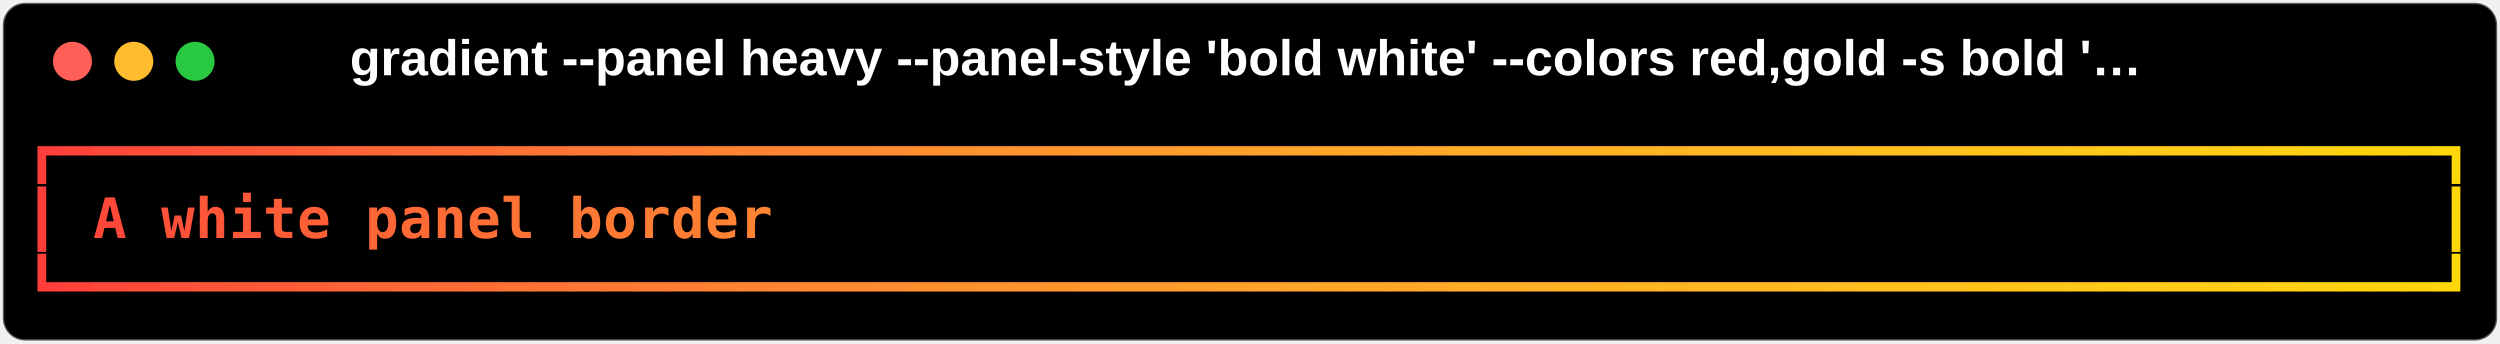
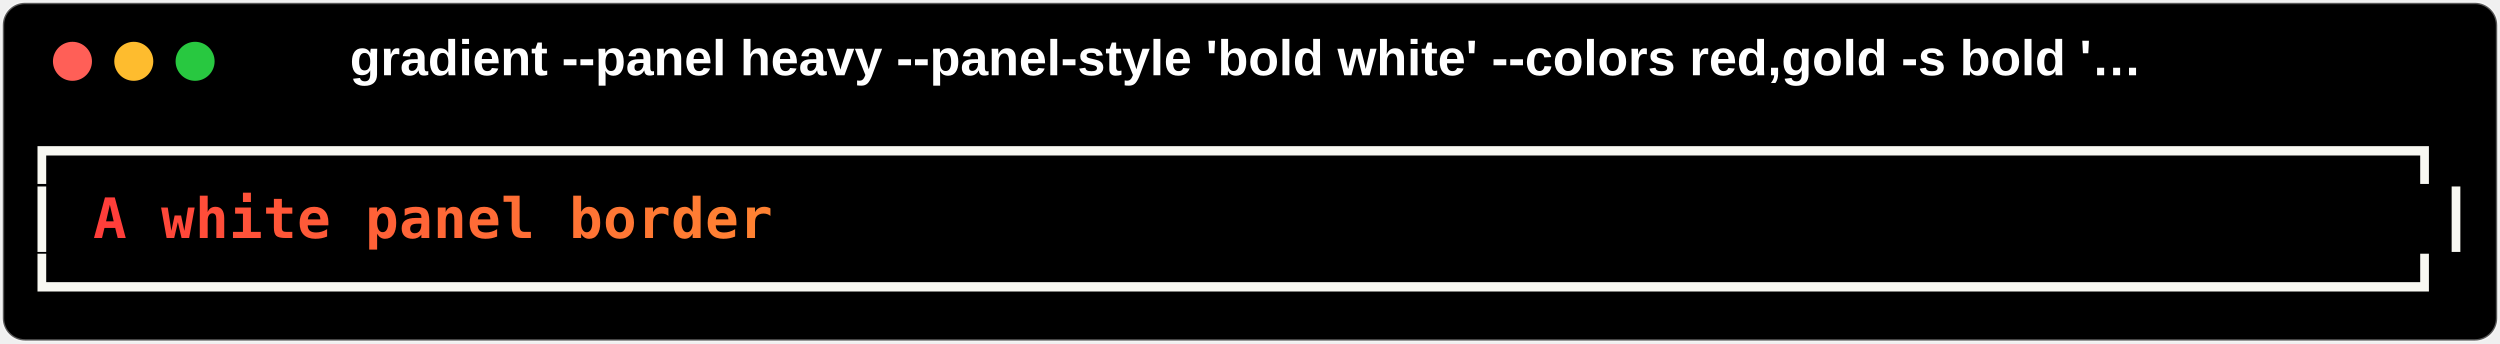
<svg xmlns="http://www.w3.org/2000/svg" class="rich-terminal" viewBox="0 0 897 123.2">
  <style>

    @font-face {
        font-family: "Fira Code";
        src: local("FiraCode-Regular"),
                url("https://cdnjs.cloudflare.com/ajax/libs/firacode/6.2.0/woff2/FiraCode-Regular.woff2") format("woff2"),
                url("https://cdnjs.cloudflare.com/ajax/libs/firacode/6.2.0/woff/FiraCode-Regular.woff") format("woff");
        font-style: normal;
        font-weight: 400;
    }
    @font-face {
        font-family: "Fira Code";
        src: local("FiraCode-Bold"),
                url("https://cdnjs.cloudflare.com/ajax/libs/firacode/6.2.0/woff2/FiraCode-Bold.woff2") format("woff2"),
                url("https://cdnjs.cloudflare.com/ajax/libs/firacode/6.2.0/woff/FiraCode-Bold.woff") format("woff");
        font-style: bold;
        font-weight: 700;
    }

-     .terminal-2050467121-matrix {
+     .terminal-3428046089-matrix {
        font-family: Fira Code, monospace;
        font-size: 20px;
        line-height: 24.4px;
        font-variant-east-asian: full-width;
    }

-     .terminal-2050467121-title {
+     .terminal-3428046089-title {
        font-size: 18px;
        font-weight: bold;
        font-family: arial;
    }

-     .terminal-2050467121-r1 { fill: #ff3d3a;font-weight: bold }
- .terminal-2050467121-r2 { fill: #ff433a;font-weight: bold }
- .terminal-2050467121-r3 { fill: #ff483a;font-weight: bold }
- .terminal-2050467121-r4 { fill: #ff4c39;font-weight: bold }
- .terminal-2050467121-r5 { fill: #ff5139;font-weight: bold }
- .terminal-2050467121-r6 { fill: #ff5538;font-weight: bold }
- .terminal-2050467121-r7 { fill: #ff5838;font-weight: bold }
- .terminal-2050467121-r8 { fill: #ff5c38;font-weight: bold }
- .terminal-2050467121-r9 { fill: #ff5f37;font-weight: bold }
- .terminal-2050467121-r10 { fill: #ff6337;font-weight: bold }
- .terminal-2050467121-r11 { fill: #ff6636;font-weight: bold }
- .terminal-2050467121-r12 { fill: #ff6936;font-weight: bold }
- .terminal-2050467121-r13 { fill: #ff6c36;font-weight: bold }
- .terminal-2050467121-r14 { fill: #ff6f35;font-weight: bold }
- .terminal-2050467121-r15 { fill: #ff7235;font-weight: bold }
- .terminal-2050467121-r16 { fill: #ff7434;font-weight: bold }
- .terminal-2050467121-r17 { fill: #ff7734;font-weight: bold }
- .terminal-2050467121-r18 { fill: #ff7933;font-weight: bold }
- .terminal-2050467121-r19 { fill: #ff7c33;font-weight: bold }
- .terminal-2050467121-r20 { fill: #ff7e33;font-weight: bold }
- .terminal-2050467121-r21 { fill: #ff8132;font-weight: bold }
- .terminal-2050467121-r22 { fill: #ff8332;font-weight: bold }
- .terminal-2050467121-r23 { fill: #ff8531;font-weight: bold }
- .terminal-2050467121-r24 { fill: #ff8831;font-weight: bold }
- .terminal-2050467121-r25 { fill: #ff8a30;font-weight: bold }
- .terminal-2050467121-r26 { fill: #ff8c30;font-weight: bold }
- .terminal-2050467121-r27 { fill: #ff8e2f;font-weight: bold }
- .terminal-2050467121-r28 { fill: #ff902f;font-weight: bold }
- .terminal-2050467121-r29 { fill: #ff922e;font-weight: bold }
- .terminal-2050467121-r30 { fill: #ff942e;font-weight: bold }
- .terminal-2050467121-r31 { fill: #ff962d;font-weight: bold }
- .terminal-2050467121-r32 { fill: #ff982d;font-weight: bold }
- .terminal-2050467121-r33 { fill: #ff9a2c;font-weight: bold }
- .terminal-2050467121-r34 { fill: #ff9c2c;font-weight: bold }
- .terminal-2050467121-r35 { fill: #ff9e2b;font-weight: bold }
- .terminal-2050467121-r36 { fill: #ffa02b;font-weight: bold }
- .terminal-2050467121-r37 { fill: #ffa12a;font-weight: bold }
- .terminal-2050467121-r38 { fill: #ffa32a;font-weight: bold }
- .terminal-2050467121-r39 { fill: #ffa529;font-weight: bold }
- .terminal-2050467121-r40 { fill: #ffa729;font-weight: bold }
- .terminal-2050467121-r41 { fill: #ffa828;font-weight: bold }
- .terminal-2050467121-r42 { fill: #ffaa27;font-weight: bold }
- .terminal-2050467121-r43 { fill: #ffac27;font-weight: bold }
- .terminal-2050467121-r44 { fill: #ffad26;font-weight: bold }
- .terminal-2050467121-r45 { fill: #ffaf26;font-weight: bold }
- .terminal-2050467121-r46 { fill: #ffb125;font-weight: bold }
- .terminal-2050467121-r47 { fill: #ffb224;font-weight: bold }
- .terminal-2050467121-r48 { fill: #ffb424;font-weight: bold }
- .terminal-2050467121-r49 { fill: #ffb523;font-weight: bold }
- .terminal-2050467121-r50 { fill: #ffb722;font-weight: bold }
- .terminal-2050467121-r51 { fill: #ffb922;font-weight: bold }
- .terminal-2050467121-r52 { fill: #ffba21;font-weight: bold }
- .terminal-2050467121-r53 { fill: #ffbc20;font-weight: bold }
- .terminal-2050467121-r54 { fill: #ffbd1f;font-weight: bold }
- .terminal-2050467121-r55 { fill: #ffbf1f;font-weight: bold }
- .terminal-2050467121-r56 { fill: #ffc01e;font-weight: bold }
- .terminal-2050467121-r57 { fill: #ffc11d;font-weight: bold }
- .terminal-2050467121-r58 { fill: #ffc31c;font-weight: bold }
- .terminal-2050467121-r59 { fill: #ffc41b;font-weight: bold }
- .terminal-2050467121-r60 { fill: #ffc61a;font-weight: bold }
- .terminal-2050467121-r61 { fill: #ffc719;font-weight: bold }
- .terminal-2050467121-r62 { fill: #ffc918;font-weight: bold }
- .terminal-2050467121-r63 { fill: #ffca17;font-weight: bold }
- .terminal-2050467121-r64 { fill: #ffcb16;font-weight: bold }
- .terminal-2050467121-r65 { fill: #ffcd15;font-weight: bold }
- .terminal-2050467121-r66 { fill: #ffce13;font-weight: bold }
- .terminal-2050467121-r67 { fill: #ffcf12;font-weight: bold }
- .terminal-2050467121-r68 { fill: #ffd110;font-weight: bold }
- .terminal-2050467121-r69 { fill: #ffd20e;font-weight: bold }
- .terminal-2050467121-r70 { fill: #ffd30c;font-weight: bold }
- .terminal-2050467121-r71 { fill: #ffd50a;font-weight: bold }
- .terminal-2050467121-r72 { fill: #ffd606;font-weight: bold }
- .terminal-2050467121-r73 { fill: #ffffff }
- .terminal-2050467121-r74 { fill: #ff433a }
- .terminal-2050467121-r75 { fill: #ff8531 }
- .terminal-2050467121-r76 { fill: #ff8831 }
- .terminal-2050467121-r77 { fill: #ff8a30 }
- .terminal-2050467121-r78 { fill: #ff8c30 }
- .terminal-2050467121-r79 { fill: #ff8e2f }
- .terminal-2050467121-r80 { fill: #ff902f }
- .terminal-2050467121-r81 { fill: #ff922e }
- .terminal-2050467121-r82 { fill: #ff942e }
- .terminal-2050467121-r83 { fill: #ff962d }
- .terminal-2050467121-r84 { fill: #ff982d }
- .terminal-2050467121-r85 { fill: #ff9a2c }
- .terminal-2050467121-r86 { fill: #ff9c2c }
- .terminal-2050467121-r87 { fill: #ff9e2b }
- .terminal-2050467121-r88 { fill: #ffa02b }
- .terminal-2050467121-r89 { fill: #ffa12a }
- .terminal-2050467121-r90 { fill: #ffa32a }
- .terminal-2050467121-r91 { fill: #ffa529 }
- .terminal-2050467121-r92 { fill: #ffa729 }
- .terminal-2050467121-r93 { fill: #ffa828 }
- .terminal-2050467121-r94 { fill: #ffaa27 }
- .terminal-2050467121-r95 { fill: #ffac27 }
- .terminal-2050467121-r96 { fill: #ffad26 }
- .terminal-2050467121-r97 { fill: #ffaf26 }
- .terminal-2050467121-r98 { fill: #ffb125 }
- .terminal-2050467121-r99 { fill: #ffb224 }
- .terminal-2050467121-r100 { fill: #ffb424 }
- .terminal-2050467121-r101 { fill: #ffb523 }
- .terminal-2050467121-r102 { fill: #ffb722 }
- .terminal-2050467121-r103 { fill: #ffb922 }
- .terminal-2050467121-r104 { fill: #ffba21 }
- .terminal-2050467121-r105 { fill: #ffbc20 }
- .terminal-2050467121-r106 { fill: #ffbd1f }
- .terminal-2050467121-r107 { fill: #ffbf1f }
- .terminal-2050467121-r108 { fill: #ffc01e }
- .terminal-2050467121-r109 { fill: #ffc11d }
- .terminal-2050467121-r110 { fill: #ffc31c }
- .terminal-2050467121-r111 { fill: #ffc41b }
- .terminal-2050467121-r112 { fill: #ffc61a }
- .terminal-2050467121-r113 { fill: #ffc719 }
- .terminal-2050467121-r114 { fill: #ffc918 }
- .terminal-2050467121-r115 { fill: #ffca17 }
- .terminal-2050467121-r116 { fill: #ffcb16 }
- .terminal-2050467121-r117 { fill: #ffcd15 }
- .terminal-2050467121-r118 { fill: #ffce13 }
- .terminal-2050467121-r119 { fill: #ffcf12 }
- .terminal-2050467121-r120 { fill: #ffd110 }
- .terminal-2050467121-r121 { fill: #ffd20e }
- .terminal-2050467121-r122 { fill: #ffd30c }
- .terminal-2050467121-r123 { fill: #ffd50a }
+     .terminal-3428046089-r1 { fill: #f8f8f2;font-weight: bold }
+ .terminal-3428046089-r2 { fill: #ffffff }
+ .terminal-3428046089-r3 { fill: #ff3e3a;font-weight: bold }
+ .terminal-3428046089-r4 { fill: #ff433a;font-weight: bold }
+ .terminal-3428046089-r5 { fill: #ff483a;font-weight: bold }
+ .terminal-3428046089-r6 { fill: #ff4d39;font-weight: bold }
+ .terminal-3428046089-r7 { fill: #ff5239;font-weight: bold }
+ .terminal-3428046089-r8 { fill: #ff5638;font-weight: bold }
+ .terminal-3428046089-r9 { fill: #ff5a38;font-weight: bold }
+ .terminal-3428046089-r10 { fill: #ff5e37;font-weight: bold }
+ .terminal-3428046089-r11 { fill: #ff6137;font-weight: bold }
+ .terminal-3428046089-r12 { fill: #ff6437;font-weight: bold }
+ .terminal-3428046089-r13 { fill: #ff6836;font-weight: bold }
+ .terminal-3428046089-r14 { fill: #ff6b36;font-weight: bold }
+ .terminal-3428046089-r15 { fill: #ff6e35;font-weight: bold }
+ .terminal-3428046089-r16 { fill: #ff7135;font-weight: bold }
+ .terminal-3428046089-r17 { fill: #ff7434;font-weight: bold }
+ .terminal-3428046089-r18 { fill: #ff7734;font-weight: bold }
+ .terminal-3428046089-r19 { fill: #ff7933;font-weight: bold }
+ .terminal-3428046089-r20 { fill: #ff7c33;font-weight: bold }
+ .terminal-3428046089-r21 { fill: #ff7f33;font-weight: bold }
+ .terminal-3428046089-r22 { fill: #ff8132;font-weight: bold }
+ .terminal-3428046089-r23 { fill: #ff8432 }
+ .terminal-3428046089-r24 { fill: #ff8631 }
+ .terminal-3428046089-r25 { fill: #ff8831 }
+ .terminal-3428046089-r26 { fill: #ff8b30 }
+ .terminal-3428046089-r27 { fill: #ff8d30 }
+ .terminal-3428046089-r28 { fill: #ff8f2f }
+ .terminal-3428046089-r29 { fill: #ff912f }
+ .terminal-3428046089-r30 { fill: #ff932e }
+ .terminal-3428046089-r31 { fill: #ff952e }
+ .terminal-3428046089-r32 { fill: #ff982d }
+ .terminal-3428046089-r33 { fill: #ff9a2d }
+ .terminal-3428046089-r34 { fill: #ff9c2c }
+ .terminal-3428046089-r35 { fill: #ff9e2b }
+ .terminal-3428046089-r36 { fill: #ffa02b }
+ .terminal-3428046089-r37 { fill: #ffa12a }
+ .terminal-3428046089-r38 { fill: #ffa32a }
+ .terminal-3428046089-r39 { fill: #ffa529 }
+ .terminal-3428046089-r40 { fill: #ffa728 }
+ .terminal-3428046089-r41 { fill: #ffa928 }
+ .terminal-3428046089-r42 { fill: #ffab27 }
+ .terminal-3428046089-r43 { fill: #ffac27 }
+ .terminal-3428046089-r44 { fill: #ffae26 }
+ .terminal-3428046089-r45 { fill: #ffb025 }
+ .terminal-3428046089-r46 { fill: #ffb225 }
+ .terminal-3428046089-r47 { fill: #ffb324 }
+ .terminal-3428046089-r48 { fill: #ffb523 }
+ .terminal-3428046089-r49 { fill: #ffb722 }
+ .terminal-3428046089-r50 { fill: #ffb822 }
+ .terminal-3428046089-r51 { fill: #ffba21 }
+ .terminal-3428046089-r52 { fill: #ffbb20 }
+ .terminal-3428046089-r53 { fill: #ffbd1f }
+ .terminal-3428046089-r54 { fill: #ffbf1e }
+ .terminal-3428046089-r55 { fill: #ffc01e }
+ .terminal-3428046089-r56 { fill: #ffc21d }
+ .terminal-3428046089-r57 { fill: #ffc31c }
+ .terminal-3428046089-r58 { fill: #ffc51b }
+ .terminal-3428046089-r59 { fill: #ffc61a }
+ .terminal-3428046089-r60 { fill: #ffc819 }
+ .terminal-3428046089-r61 { fill: #ffc918 }
+ .terminal-3428046089-r62 { fill: #ffcb16 }
+ .terminal-3428046089-r63 { fill: #ffcc15 }
+ .terminal-3428046089-r64 { fill: #ffcd14 }
+ .terminal-3428046089-r65 { fill: #ffcf12 }
+ .terminal-3428046089-r66 { fill: #ffd011 }
+ .terminal-3428046089-r67 { fill: #ffd20f }
+ .terminal-3428046089-r68 { fill: #ffd30d }
+ .terminal-3428046089-r69 { fill: #ffd40a }
+ .terminal-3428046089-r70 { fill: #ffd606 }
    </style>
  <defs>
-     <clipPath id="terminal-2050467121-clip-terminal">
+     <clipPath id="terminal-3428046089-clip-terminal">
      <rect x="0" y="0" width="877.4" height="72.2" />
    </clipPath>
-     <clipPath id="terminal-2050467121-line-0">
+     <clipPath id="terminal-3428046089-line-0">
      <rect x="0" y="1.5" width="878.4" height="24.65" />
    </clipPath>
-     <clipPath id="terminal-2050467121-line-1">
+     <clipPath id="terminal-3428046089-line-1">
      <rect x="0" y="25.9" width="878.4" height="24.65" />
    </clipPath>
  </defs>
  <rect fill="#000000" stroke="rgba(255,255,255,0.35)" stroke-width="1" x="1" y="1" width="895" height="121.2" rx="8" />
-   <text class="terminal-2050467121-title" fill="#ffffff" text-anchor="middle" x="447" y="27">gradient --panel heavy --panel-style 'bold white' --colors red,gold -s bold '…</text>
+   <text class="terminal-3428046089-title" fill="#ffffff" text-anchor="middle" x="447" y="27">gradient --panel heavy --panel-style 'bold white' --colors red,gold -s bold '…</text>
  <g transform="translate(26,22)">
    <circle cx="0" cy="0" r="7" fill="#ff5f57" />
    <circle cx="22" cy="0" r="7" fill="#febc2e" />
    <circle cx="44" cy="0" r="7" fill="#28c840" />
  </g>
-   <g transform="translate(9, 41)" clip-path="url(#terminal-2050467121-clip-terminal)">
-     <g class="terminal-2050467121-matrix">
-       <text class="terminal-2050467121-r1" x="0" y="20" textLength="12.2" clip-path="url(#terminal-2050467121-line-0)">┏</text>
-       <text class="terminal-2050467121-r2" x="12.2" y="20" textLength="12.2" clip-path="url(#terminal-2050467121-line-0)">━</text>
-       <text class="terminal-2050467121-r3" x="24.4" y="20" textLength="12.2" clip-path="url(#terminal-2050467121-line-0)">━</text>
-       <text class="terminal-2050467121-r4" x="36.6" y="20" textLength="12.2" clip-path="url(#terminal-2050467121-line-0)">━</text>
-       <text class="terminal-2050467121-r5" x="48.8" y="20" textLength="12.2" clip-path="url(#terminal-2050467121-line-0)">━</text>
-       <text class="terminal-2050467121-r6" x="61" y="20" textLength="12.2" clip-path="url(#terminal-2050467121-line-0)">━</text>
-       <text class="terminal-2050467121-r7" x="73.2" y="20" textLength="12.2" clip-path="url(#terminal-2050467121-line-0)">━</text>
-       <text class="terminal-2050467121-r8" x="85.4" y="20" textLength="12.2" clip-path="url(#terminal-2050467121-line-0)">━</text>
-       <text class="terminal-2050467121-r9" x="97.6" y="20" textLength="12.2" clip-path="url(#terminal-2050467121-line-0)">━</text>
-       <text class="terminal-2050467121-r10" x="109.8" y="20" textLength="12.2" clip-path="url(#terminal-2050467121-line-0)">━</text>
-       <text class="terminal-2050467121-r11" x="122" y="20" textLength="12.2" clip-path="url(#terminal-2050467121-line-0)">━</text>
-       <text class="terminal-2050467121-r12" x="134.2" y="20" textLength="12.2" clip-path="url(#terminal-2050467121-line-0)">━</text>
-       <text class="terminal-2050467121-r13" x="146.4" y="20" textLength="12.2" clip-path="url(#terminal-2050467121-line-0)">━</text>
-       <text class="terminal-2050467121-r14" x="158.6" y="20" textLength="12.2" clip-path="url(#terminal-2050467121-line-0)">━</text>
-       <text class="terminal-2050467121-r15" x="170.8" y="20" textLength="12.2" clip-path="url(#terminal-2050467121-line-0)">━</text>
-       <text class="terminal-2050467121-r16" x="183" y="20" textLength="12.2" clip-path="url(#terminal-2050467121-line-0)">━</text>
-       <text class="terminal-2050467121-r17" x="195.2" y="20" textLength="12.2" clip-path="url(#terminal-2050467121-line-0)">━</text>
-       <text class="terminal-2050467121-r18" x="207.4" y="20" textLength="12.2" clip-path="url(#terminal-2050467121-line-0)">━</text>
-       <text class="terminal-2050467121-r19" x="219.6" y="20" textLength="12.2" clip-path="url(#terminal-2050467121-line-0)">━</text>
-       <text class="terminal-2050467121-r20" x="231.8" y="20" textLength="12.2" clip-path="url(#terminal-2050467121-line-0)">━</text>
-       <text class="terminal-2050467121-r21" x="244" y="20" textLength="12.2" clip-path="url(#terminal-2050467121-line-0)">━</text>
-       <text class="terminal-2050467121-r22" x="256.2" y="20" textLength="12.2" clip-path="url(#terminal-2050467121-line-0)">━</text>
-       <text class="terminal-2050467121-r23" x="268.4" y="20" textLength="12.2" clip-path="url(#terminal-2050467121-line-0)">━</text>
-       <text class="terminal-2050467121-r24" x="280.6" y="20" textLength="12.2" clip-path="url(#terminal-2050467121-line-0)">━</text>
-       <text class="terminal-2050467121-r25" x="292.8" y="20" textLength="12.2" clip-path="url(#terminal-2050467121-line-0)">━</text>
-       <text class="terminal-2050467121-r26" x="305" y="20" textLength="12.2" clip-path="url(#terminal-2050467121-line-0)">━</text>
-       <text class="terminal-2050467121-r27" x="317.2" y="20" textLength="12.2" clip-path="url(#terminal-2050467121-line-0)">━</text>
-       <text class="terminal-2050467121-r28" x="329.4" y="20" textLength="12.2" clip-path="url(#terminal-2050467121-line-0)">━</text>
-       <text class="terminal-2050467121-r29" x="341.6" y="20" textLength="12.2" clip-path="url(#terminal-2050467121-line-0)">━</text>
-       <text class="terminal-2050467121-r30" x="353.8" y="20" textLength="12.2" clip-path="url(#terminal-2050467121-line-0)">━</text>
-       <text class="terminal-2050467121-r31" x="366" y="20" textLength="12.2" clip-path="url(#terminal-2050467121-line-0)">━</text>
-       <text class="terminal-2050467121-r32" x="378.2" y="20" textLength="12.2" clip-path="url(#terminal-2050467121-line-0)">━</text>
-       <text class="terminal-2050467121-r33" x="390.4" y="20" textLength="12.2" clip-path="url(#terminal-2050467121-line-0)">━</text>
-       <text class="terminal-2050467121-r34" x="402.6" y="20" textLength="12.2" clip-path="url(#terminal-2050467121-line-0)">━</text>
-       <text class="terminal-2050467121-r35" x="414.8" y="20" textLength="12.2" clip-path="url(#terminal-2050467121-line-0)">━</text>
-       <text class="terminal-2050467121-r36" x="427" y="20" textLength="12.2" clip-path="url(#terminal-2050467121-line-0)">━</text>
-       <text class="terminal-2050467121-r37" x="439.2" y="20" textLength="12.2" clip-path="url(#terminal-2050467121-line-0)">━</text>
-       <text class="terminal-2050467121-r38" x="451.4" y="20" textLength="12.2" clip-path="url(#terminal-2050467121-line-0)">━</text>
-       <text class="terminal-2050467121-r39" x="463.6" y="20" textLength="12.2" clip-path="url(#terminal-2050467121-line-0)">━</text>
-       <text class="terminal-2050467121-r40" x="475.8" y="20" textLength="12.2" clip-path="url(#terminal-2050467121-line-0)">━</text>
-       <text class="terminal-2050467121-r41" x="488" y="20" textLength="12.2" clip-path="url(#terminal-2050467121-line-0)">━</text>
-       <text class="terminal-2050467121-r42" x="500.2" y="20" textLength="12.2" clip-path="url(#terminal-2050467121-line-0)">━</text>
-       <text class="terminal-2050467121-r43" x="512.4" y="20" textLength="12.2" clip-path="url(#terminal-2050467121-line-0)">━</text>
-       <text class="terminal-2050467121-r44" x="524.6" y="20" textLength="12.2" clip-path="url(#terminal-2050467121-line-0)">━</text>
-       <text class="terminal-2050467121-r45" x="536.8" y="20" textLength="12.2" clip-path="url(#terminal-2050467121-line-0)">━</text>
-       <text class="terminal-2050467121-r46" x="549" y="20" textLength="12.2" clip-path="url(#terminal-2050467121-line-0)">━</text>
-       <text class="terminal-2050467121-r47" x="561.2" y="20" textLength="12.2" clip-path="url(#terminal-2050467121-line-0)">━</text>
-       <text class="terminal-2050467121-r48" x="573.4" y="20" textLength="12.2" clip-path="url(#terminal-2050467121-line-0)">━</text>
-       <text class="terminal-2050467121-r49" x="585.6" y="20" textLength="12.2" clip-path="url(#terminal-2050467121-line-0)">━</text>
-       <text class="terminal-2050467121-r50" x="597.8" y="20" textLength="12.2" clip-path="url(#terminal-2050467121-line-0)">━</text>
-       <text class="terminal-2050467121-r51" x="610" y="20" textLength="12.2" clip-path="url(#terminal-2050467121-line-0)">━</text>
-       <text class="terminal-2050467121-r52" x="622.2" y="20" textLength="12.2" clip-path="url(#terminal-2050467121-line-0)">━</text>
-       <text class="terminal-2050467121-r53" x="634.4" y="20" textLength="12.2" clip-path="url(#terminal-2050467121-line-0)">━</text>
-       <text class="terminal-2050467121-r54" x="646.6" y="20" textLength="12.2" clip-path="url(#terminal-2050467121-line-0)">━</text>
-       <text class="terminal-2050467121-r55" x="658.8" y="20" textLength="12.2" clip-path="url(#terminal-2050467121-line-0)">━</text>
-       <text class="terminal-2050467121-r56" x="671" y="20" textLength="12.2" clip-path="url(#terminal-2050467121-line-0)">━</text>
-       <text class="terminal-2050467121-r57" x="683.2" y="20" textLength="12.2" clip-path="url(#terminal-2050467121-line-0)">━</text>
-       <text class="terminal-2050467121-r58" x="695.4" y="20" textLength="12.2" clip-path="url(#terminal-2050467121-line-0)">━</text>
-       <text class="terminal-2050467121-r59" x="707.6" y="20" textLength="12.2" clip-path="url(#terminal-2050467121-line-0)">━</text>
-       <text class="terminal-2050467121-r60" x="719.8" y="20" textLength="12.2" clip-path="url(#terminal-2050467121-line-0)">━</text>
-       <text class="terminal-2050467121-r61" x="732" y="20" textLength="12.2" clip-path="url(#terminal-2050467121-line-0)">━</text>
-       <text class="terminal-2050467121-r62" x="744.2" y="20" textLength="12.2" clip-path="url(#terminal-2050467121-line-0)">━</text>
-       <text class="terminal-2050467121-r63" x="756.4" y="20" textLength="12.2" clip-path="url(#terminal-2050467121-line-0)">━</text>
-       <text class="terminal-2050467121-r64" x="768.6" y="20" textLength="12.2" clip-path="url(#terminal-2050467121-line-0)">━</text>
-       <text class="terminal-2050467121-r65" x="780.8" y="20" textLength="12.2" clip-path="url(#terminal-2050467121-line-0)">━</text>
-       <text class="terminal-2050467121-r66" x="793" y="20" textLength="12.2" clip-path="url(#terminal-2050467121-line-0)">━</text>
-       <text class="terminal-2050467121-r67" x="805.2" y="20" textLength="12.2" clip-path="url(#terminal-2050467121-line-0)">━</text>
-       <text class="terminal-2050467121-r68" x="817.4" y="20" textLength="12.2" clip-path="url(#terminal-2050467121-line-0)">━</text>
-       <text class="terminal-2050467121-r69" x="829.6" y="20" textLength="12.2" clip-path="url(#terminal-2050467121-line-0)">━</text>
-       <text class="terminal-2050467121-r70" x="841.8" y="20" textLength="12.2" clip-path="url(#terminal-2050467121-line-0)">━</text>
-       <text class="terminal-2050467121-r71" x="854" y="20" textLength="12.2" clip-path="url(#terminal-2050467121-line-0)">━</text>
-       <text class="terminal-2050467121-r72" x="866.2" y="20" textLength="12.2" clip-path="url(#terminal-2050467121-line-0)">┓</text>
-       <text class="terminal-2050467121-r73" x="878.4" y="20" textLength="12.2" clip-path="url(#terminal-2050467121-line-0)">
+   <g transform="translate(9, 41)" clip-path="url(#terminal-3428046089-clip-terminal)">
+     <g class="terminal-3428046089-matrix">
+       <text class="terminal-3428046089-r1" x="0" y="20" textLength="878.4" clip-path="url(#terminal-3428046089-line-0)">┏━━━━━━━━━━━━━━━━━━━━━━━━━━━━━━━━━━━━━━━━━━━━━━━━━━━━━━━━━━━━━━━━━━━━━━┓</text>
+       <text class="terminal-3428046089-r2" x="878.4" y="20" textLength="12.2" clip-path="url(#terminal-3428046089-line-0)">
</text>
-       <text class="terminal-2050467121-r1" x="0" y="44.4" textLength="12.2" clip-path="url(#terminal-2050467121-line-1)">┃</text>
-       <text class="terminal-2050467121-r3" x="24.4" y="44.4" textLength="12.2" clip-path="url(#terminal-2050467121-line-1)">A</text>
-       <text class="terminal-2050467121-r5" x="48.8" y="44.4" textLength="12.2" clip-path="url(#terminal-2050467121-line-1)">w</text>
-       <text class="terminal-2050467121-r6" x="61" y="44.4" textLength="12.2" clip-path="url(#terminal-2050467121-line-1)">h</text>
-       <text class="terminal-2050467121-r7" x="73.2" y="44.4" textLength="12.2" clip-path="url(#terminal-2050467121-line-1)">i</text>
-       <text class="terminal-2050467121-r8" x="85.4" y="44.4" textLength="12.2" clip-path="url(#terminal-2050467121-line-1)">t</text>
-       <text class="terminal-2050467121-r9" x="97.6" y="44.4" textLength="12.2" clip-path="url(#terminal-2050467121-line-1)">e</text>
-       <text class="terminal-2050467121-r11" x="122" y="44.4" textLength="12.2" clip-path="url(#terminal-2050467121-line-1)">p</text>
-       <text class="terminal-2050467121-r12" x="134.2" y="44.4" textLength="12.2" clip-path="url(#terminal-2050467121-line-1)">a</text>
-       <text class="terminal-2050467121-r13" x="146.4" y="44.4" textLength="12.2" clip-path="url(#terminal-2050467121-line-1)">n</text>
-       <text class="terminal-2050467121-r14" x="158.6" y="44.4" textLength="12.2" clip-path="url(#terminal-2050467121-line-1)">e</text>
-       <text class="terminal-2050467121-r15" x="170.8" y="44.4" textLength="12.2" clip-path="url(#terminal-2050467121-line-1)">l</text>
-       <text class="terminal-2050467121-r17" x="195.2" y="44.4" textLength="12.2" clip-path="url(#terminal-2050467121-line-1)">b</text>
-       <text class="terminal-2050467121-r18" x="207.4" y="44.4" textLength="12.2" clip-path="url(#terminal-2050467121-line-1)">o</text>
-       <text class="terminal-2050467121-r19" x="219.6" y="44.4" textLength="12.2" clip-path="url(#terminal-2050467121-line-1)">r</text>
-       <text class="terminal-2050467121-r20" x="231.8" y="44.4" textLength="12.2" clip-path="url(#terminal-2050467121-line-1)">d</text>
-       <text class="terminal-2050467121-r21" x="244" y="44.4" textLength="12.2" clip-path="url(#terminal-2050467121-line-1)">e</text>
-       <text class="terminal-2050467121-r22" x="256.2" y="44.4" textLength="12.2" clip-path="url(#terminal-2050467121-line-1)">r</text>
-       <text class="terminal-2050467121-r72" x="866.2" y="44.4" textLength="12.2" clip-path="url(#terminal-2050467121-line-1)">┃</text>
-       <text class="terminal-2050467121-r73" x="878.4" y="44.4" textLength="12.2" clip-path="url(#terminal-2050467121-line-1)">
+       <text class="terminal-3428046089-r1" x="0" y="44.4" textLength="12.2" clip-path="url(#terminal-3428046089-line-1)">┃</text>
+       <text class="terminal-3428046089-r3" x="24.4" y="44.4" textLength="12.2" clip-path="url(#terminal-3428046089-line-1)">A</text>
+       <text class="terminal-3428046089-r5" x="48.8" y="44.4" textLength="12.2" clip-path="url(#terminal-3428046089-line-1)">w</text>
+       <text class="terminal-3428046089-r6" x="61" y="44.4" textLength="12.2" clip-path="url(#terminal-3428046089-line-1)">h</text>
+       <text class="terminal-3428046089-r7" x="73.2" y="44.4" textLength="12.2" clip-path="url(#terminal-3428046089-line-1)">i</text>
+       <text class="terminal-3428046089-r8" x="85.4" y="44.4" textLength="12.2" clip-path="url(#terminal-3428046089-line-1)">t</text>
+       <text class="terminal-3428046089-r9" x="97.6" y="44.4" textLength="12.2" clip-path="url(#terminal-3428046089-line-1)">e</text>
+       <text class="terminal-3428046089-r11" x="122" y="44.4" textLength="12.2" clip-path="url(#terminal-3428046089-line-1)">p</text>
+       <text class="terminal-3428046089-r12" x="134.2" y="44.4" textLength="12.2" clip-path="url(#terminal-3428046089-line-1)">a</text>
+       <text class="terminal-3428046089-r13" x="146.4" y="44.4" textLength="12.2" clip-path="url(#terminal-3428046089-line-1)">n</text>
+       <text class="terminal-3428046089-r14" x="158.6" y="44.4" textLength="12.2" clip-path="url(#terminal-3428046089-line-1)">e</text>
+       <text class="terminal-3428046089-r15" x="170.8" y="44.4" textLength="12.2" clip-path="url(#terminal-3428046089-line-1)">l</text>
+       <text class="terminal-3428046089-r17" x="195.2" y="44.4" textLength="12.2" clip-path="url(#terminal-3428046089-line-1)">b</text>
+       <text class="terminal-3428046089-r18" x="207.4" y="44.4" textLength="12.2" clip-path="url(#terminal-3428046089-line-1)">o</text>
+       <text class="terminal-3428046089-r19" x="219.6" y="44.4" textLength="12.2" clip-path="url(#terminal-3428046089-line-1)">r</text>
+       <text class="terminal-3428046089-r20" x="231.8" y="44.4" textLength="12.2" clip-path="url(#terminal-3428046089-line-1)">d</text>
+       <text class="terminal-3428046089-r21" x="244" y="44.4" textLength="12.2" clip-path="url(#terminal-3428046089-line-1)">e</text>
+       <text class="terminal-3428046089-r22" x="256.2" y="44.4" textLength="12.2" clip-path="url(#terminal-3428046089-line-1)">r</text>
+       <text class="terminal-3428046089-r1" x="866.2" y="44.4" textLength="12.2" clip-path="url(#terminal-3428046089-line-1)">┃</text>
+       <text class="terminal-3428046089-r2" x="878.4" y="44.4" textLength="12.2" clip-path="url(#terminal-3428046089-line-1)">
</text>
-       <text class="terminal-2050467121-r1" x="0" y="68.8" textLength="12.2" clip-path="url(#terminal-2050467121-line-2)">┗</text>
-       <text class="terminal-2050467121-r2" x="12.2" y="68.8" textLength="12.2" clip-path="url(#terminal-2050467121-line-2)">━</text>
-       <text class="terminal-2050467121-r3" x="24.4" y="68.8" textLength="12.2" clip-path="url(#terminal-2050467121-line-2)">━</text>
-       <text class="terminal-2050467121-r4" x="36.6" y="68.8" textLength="12.2" clip-path="url(#terminal-2050467121-line-2)">━</text>
-       <text class="terminal-2050467121-r5" x="48.8" y="68.8" textLength="12.2" clip-path="url(#terminal-2050467121-line-2)">━</text>
-       <text class="terminal-2050467121-r6" x="61" y="68.8" textLength="12.2" clip-path="url(#terminal-2050467121-line-2)">━</text>
-       <text class="terminal-2050467121-r7" x="73.2" y="68.8" textLength="12.2" clip-path="url(#terminal-2050467121-line-2)">━</text>
-       <text class="terminal-2050467121-r8" x="85.4" y="68.8" textLength="12.2" clip-path="url(#terminal-2050467121-line-2)">━</text>
-       <text class="terminal-2050467121-r9" x="97.6" y="68.8" textLength="12.2" clip-path="url(#terminal-2050467121-line-2)">━</text>
-       <text class="terminal-2050467121-r10" x="109.8" y="68.8" textLength="12.2" clip-path="url(#terminal-2050467121-line-2)">━</text>
-       <text class="terminal-2050467121-r11" x="122" y="68.8" textLength="12.2" clip-path="url(#terminal-2050467121-line-2)">━</text>
-       <text class="terminal-2050467121-r12" x="134.2" y="68.8" textLength="12.2" clip-path="url(#terminal-2050467121-line-2)">━</text>
-       <text class="terminal-2050467121-r13" x="146.4" y="68.8" textLength="12.2" clip-path="url(#terminal-2050467121-line-2)">━</text>
-       <text class="terminal-2050467121-r14" x="158.6" y="68.8" textLength="12.2" clip-path="url(#terminal-2050467121-line-2)">━</text>
-       <text class="terminal-2050467121-r15" x="170.8" y="68.8" textLength="12.2" clip-path="url(#terminal-2050467121-line-2)">━</text>
-       <text class="terminal-2050467121-r16" x="183" y="68.8" textLength="12.2" clip-path="url(#terminal-2050467121-line-2)">━</text>
-       <text class="terminal-2050467121-r17" x="195.2" y="68.8" textLength="12.2" clip-path="url(#terminal-2050467121-line-2)">━</text>
-       <text class="terminal-2050467121-r18" x="207.4" y="68.8" textLength="12.2" clip-path="url(#terminal-2050467121-line-2)">━</text>
-       <text class="terminal-2050467121-r19" x="219.6" y="68.8" textLength="12.2" clip-path="url(#terminal-2050467121-line-2)">━</text>
-       <text class="terminal-2050467121-r20" x="231.8" y="68.8" textLength="12.2" clip-path="url(#terminal-2050467121-line-2)">━</text>
-       <text class="terminal-2050467121-r21" x="244" y="68.8" textLength="12.2" clip-path="url(#terminal-2050467121-line-2)">━</text>
-       <text class="terminal-2050467121-r22" x="256.2" y="68.8" textLength="12.2" clip-path="url(#terminal-2050467121-line-2)">━</text>
-       <text class="terminal-2050467121-r23" x="268.4" y="68.8" textLength="12.2" clip-path="url(#terminal-2050467121-line-2)">━</text>
-       <text class="terminal-2050467121-r24" x="280.6" y="68.8" textLength="12.2" clip-path="url(#terminal-2050467121-line-2)">━</text>
-       <text class="terminal-2050467121-r25" x="292.8" y="68.8" textLength="12.2" clip-path="url(#terminal-2050467121-line-2)">━</text>
-       <text class="terminal-2050467121-r26" x="305" y="68.8" textLength="12.2" clip-path="url(#terminal-2050467121-line-2)">━</text>
-       <text class="terminal-2050467121-r27" x="317.2" y="68.8" textLength="12.2" clip-path="url(#terminal-2050467121-line-2)">━</text>
-       <text class="terminal-2050467121-r28" x="329.4" y="68.8" textLength="12.2" clip-path="url(#terminal-2050467121-line-2)">━</text>
-       <text class="terminal-2050467121-r29" x="341.6" y="68.8" textLength="12.2" clip-path="url(#terminal-2050467121-line-2)">━</text>
-       <text class="terminal-2050467121-r30" x="353.8" y="68.8" textLength="12.2" clip-path="url(#terminal-2050467121-line-2)">━</text>
-       <text class="terminal-2050467121-r31" x="366" y="68.8" textLength="12.2" clip-path="url(#terminal-2050467121-line-2)">━</text>
-       <text class="terminal-2050467121-r32" x="378.2" y="68.8" textLength="12.2" clip-path="url(#terminal-2050467121-line-2)">━</text>
-       <text class="terminal-2050467121-r33" x="390.4" y="68.8" textLength="12.2" clip-path="url(#terminal-2050467121-line-2)">━</text>
-       <text class="terminal-2050467121-r34" x="402.6" y="68.8" textLength="12.2" clip-path="url(#terminal-2050467121-line-2)">━</text>
-       <text class="terminal-2050467121-r35" x="414.8" y="68.8" textLength="12.2" clip-path="url(#terminal-2050467121-line-2)">━</text>
-       <text class="terminal-2050467121-r36" x="427" y="68.8" textLength="12.2" clip-path="url(#terminal-2050467121-line-2)">━</text>
-       <text class="terminal-2050467121-r37" x="439.2" y="68.8" textLength="12.2" clip-path="url(#terminal-2050467121-line-2)">━</text>
-       <text class="terminal-2050467121-r38" x="451.4" y="68.8" textLength="12.2" clip-path="url(#terminal-2050467121-line-2)">━</text>
-       <text class="terminal-2050467121-r39" x="463.6" y="68.8" textLength="12.2" clip-path="url(#terminal-2050467121-line-2)">━</text>
-       <text class="terminal-2050467121-r40" x="475.8" y="68.8" textLength="12.2" clip-path="url(#terminal-2050467121-line-2)">━</text>
-       <text class="terminal-2050467121-r41" x="488" y="68.8" textLength="12.2" clip-path="url(#terminal-2050467121-line-2)">━</text>
-       <text class="terminal-2050467121-r42" x="500.2" y="68.8" textLength="12.2" clip-path="url(#terminal-2050467121-line-2)">━</text>
-       <text class="terminal-2050467121-r43" x="512.4" y="68.8" textLength="12.2" clip-path="url(#terminal-2050467121-line-2)">━</text>
-       <text class="terminal-2050467121-r44" x="524.6" y="68.8" textLength="12.2" clip-path="url(#terminal-2050467121-line-2)">━</text>
-       <text class="terminal-2050467121-r45" x="536.8" y="68.8" textLength="12.2" clip-path="url(#terminal-2050467121-line-2)">━</text>
-       <text class="terminal-2050467121-r46" x="549" y="68.8" textLength="12.2" clip-path="url(#terminal-2050467121-line-2)">━</text>
-       <text class="terminal-2050467121-r47" x="561.2" y="68.8" textLength="12.2" clip-path="url(#terminal-2050467121-line-2)">━</text>
-       <text class="terminal-2050467121-r48" x="573.4" y="68.8" textLength="12.2" clip-path="url(#terminal-2050467121-line-2)">━</text>
-       <text class="terminal-2050467121-r49" x="585.6" y="68.8" textLength="12.2" clip-path="url(#terminal-2050467121-line-2)">━</text>
-       <text class="terminal-2050467121-r50" x="597.8" y="68.8" textLength="12.2" clip-path="url(#terminal-2050467121-line-2)">━</text>
-       <text class="terminal-2050467121-r51" x="610" y="68.8" textLength="12.2" clip-path="url(#terminal-2050467121-line-2)">━</text>
-       <text class="terminal-2050467121-r52" x="622.2" y="68.8" textLength="12.2" clip-path="url(#terminal-2050467121-line-2)">━</text>
-       <text class="terminal-2050467121-r53" x="634.4" y="68.8" textLength="12.2" clip-path="url(#terminal-2050467121-line-2)">━</text>
-       <text class="terminal-2050467121-r54" x="646.6" y="68.8" textLength="12.2" clip-path="url(#terminal-2050467121-line-2)">━</text>
-       <text class="terminal-2050467121-r55" x="658.8" y="68.8" textLength="12.2" clip-path="url(#terminal-2050467121-line-2)">━</text>
-       <text class="terminal-2050467121-r56" x="671" y="68.8" textLength="12.2" clip-path="url(#terminal-2050467121-line-2)">━</text>
-       <text class="terminal-2050467121-r57" x="683.2" y="68.8" textLength="12.2" clip-path="url(#terminal-2050467121-line-2)">━</text>
-       <text class="terminal-2050467121-r58" x="695.4" y="68.8" textLength="12.2" clip-path="url(#terminal-2050467121-line-2)">━</text>
-       <text class="terminal-2050467121-r59" x="707.6" y="68.8" textLength="12.2" clip-path="url(#terminal-2050467121-line-2)">━</text>
-       <text class="terminal-2050467121-r60" x="719.8" y="68.8" textLength="12.2" clip-path="url(#terminal-2050467121-line-2)">━</text>
-       <text class="terminal-2050467121-r61" x="732" y="68.8" textLength="12.2" clip-path="url(#terminal-2050467121-line-2)">━</text>
-       <text class="terminal-2050467121-r62" x="744.2" y="68.8" textLength="12.2" clip-path="url(#terminal-2050467121-line-2)">━</text>
-       <text class="terminal-2050467121-r63" x="756.4" y="68.8" textLength="12.2" clip-path="url(#terminal-2050467121-line-2)">━</text>
-       <text class="terminal-2050467121-r64" x="768.6" y="68.8" textLength="12.2" clip-path="url(#terminal-2050467121-line-2)">━</text>
-       <text class="terminal-2050467121-r65" x="780.8" y="68.8" textLength="12.2" clip-path="url(#terminal-2050467121-line-2)">━</text>
-       <text class="terminal-2050467121-r66" x="793" y="68.8" textLength="12.2" clip-path="url(#terminal-2050467121-line-2)">━</text>
-       <text class="terminal-2050467121-r67" x="805.2" y="68.8" textLength="12.2" clip-path="url(#terminal-2050467121-line-2)">━</text>
-       <text class="terminal-2050467121-r68" x="817.4" y="68.8" textLength="12.2" clip-path="url(#terminal-2050467121-line-2)">━</text>
-       <text class="terminal-2050467121-r69" x="829.6" y="68.8" textLength="12.2" clip-path="url(#terminal-2050467121-line-2)">━</text>
-       <text class="terminal-2050467121-r70" x="841.8" y="68.8" textLength="12.2" clip-path="url(#terminal-2050467121-line-2)">━</text>
-       <text class="terminal-2050467121-r71" x="854" y="68.8" textLength="12.2" clip-path="url(#terminal-2050467121-line-2)">━</text>
-       <text class="terminal-2050467121-r72" x="866.2" y="68.8" textLength="12.2" clip-path="url(#terminal-2050467121-line-2)">┛</text>
-       <text class="terminal-2050467121-r73" x="878.4" y="68.8" textLength="12.2" clip-path="url(#terminal-2050467121-line-2)">
+       <text class="terminal-3428046089-r1" x="0" y="68.8" textLength="878.4" clip-path="url(#terminal-3428046089-line-2)">┗━━━━━━━━━━━━━━━━━━━━━━━━━━━━━━━━━━━━━━━━━━━━━━━━━━━━━━━━━━━━━━━━━━━━━━┛</text>
+       <text class="terminal-3428046089-r2" x="878.4" y="68.8" textLength="12.2" clip-path="url(#terminal-3428046089-line-2)">
</text>
    </g>
  </g>
</svg>
